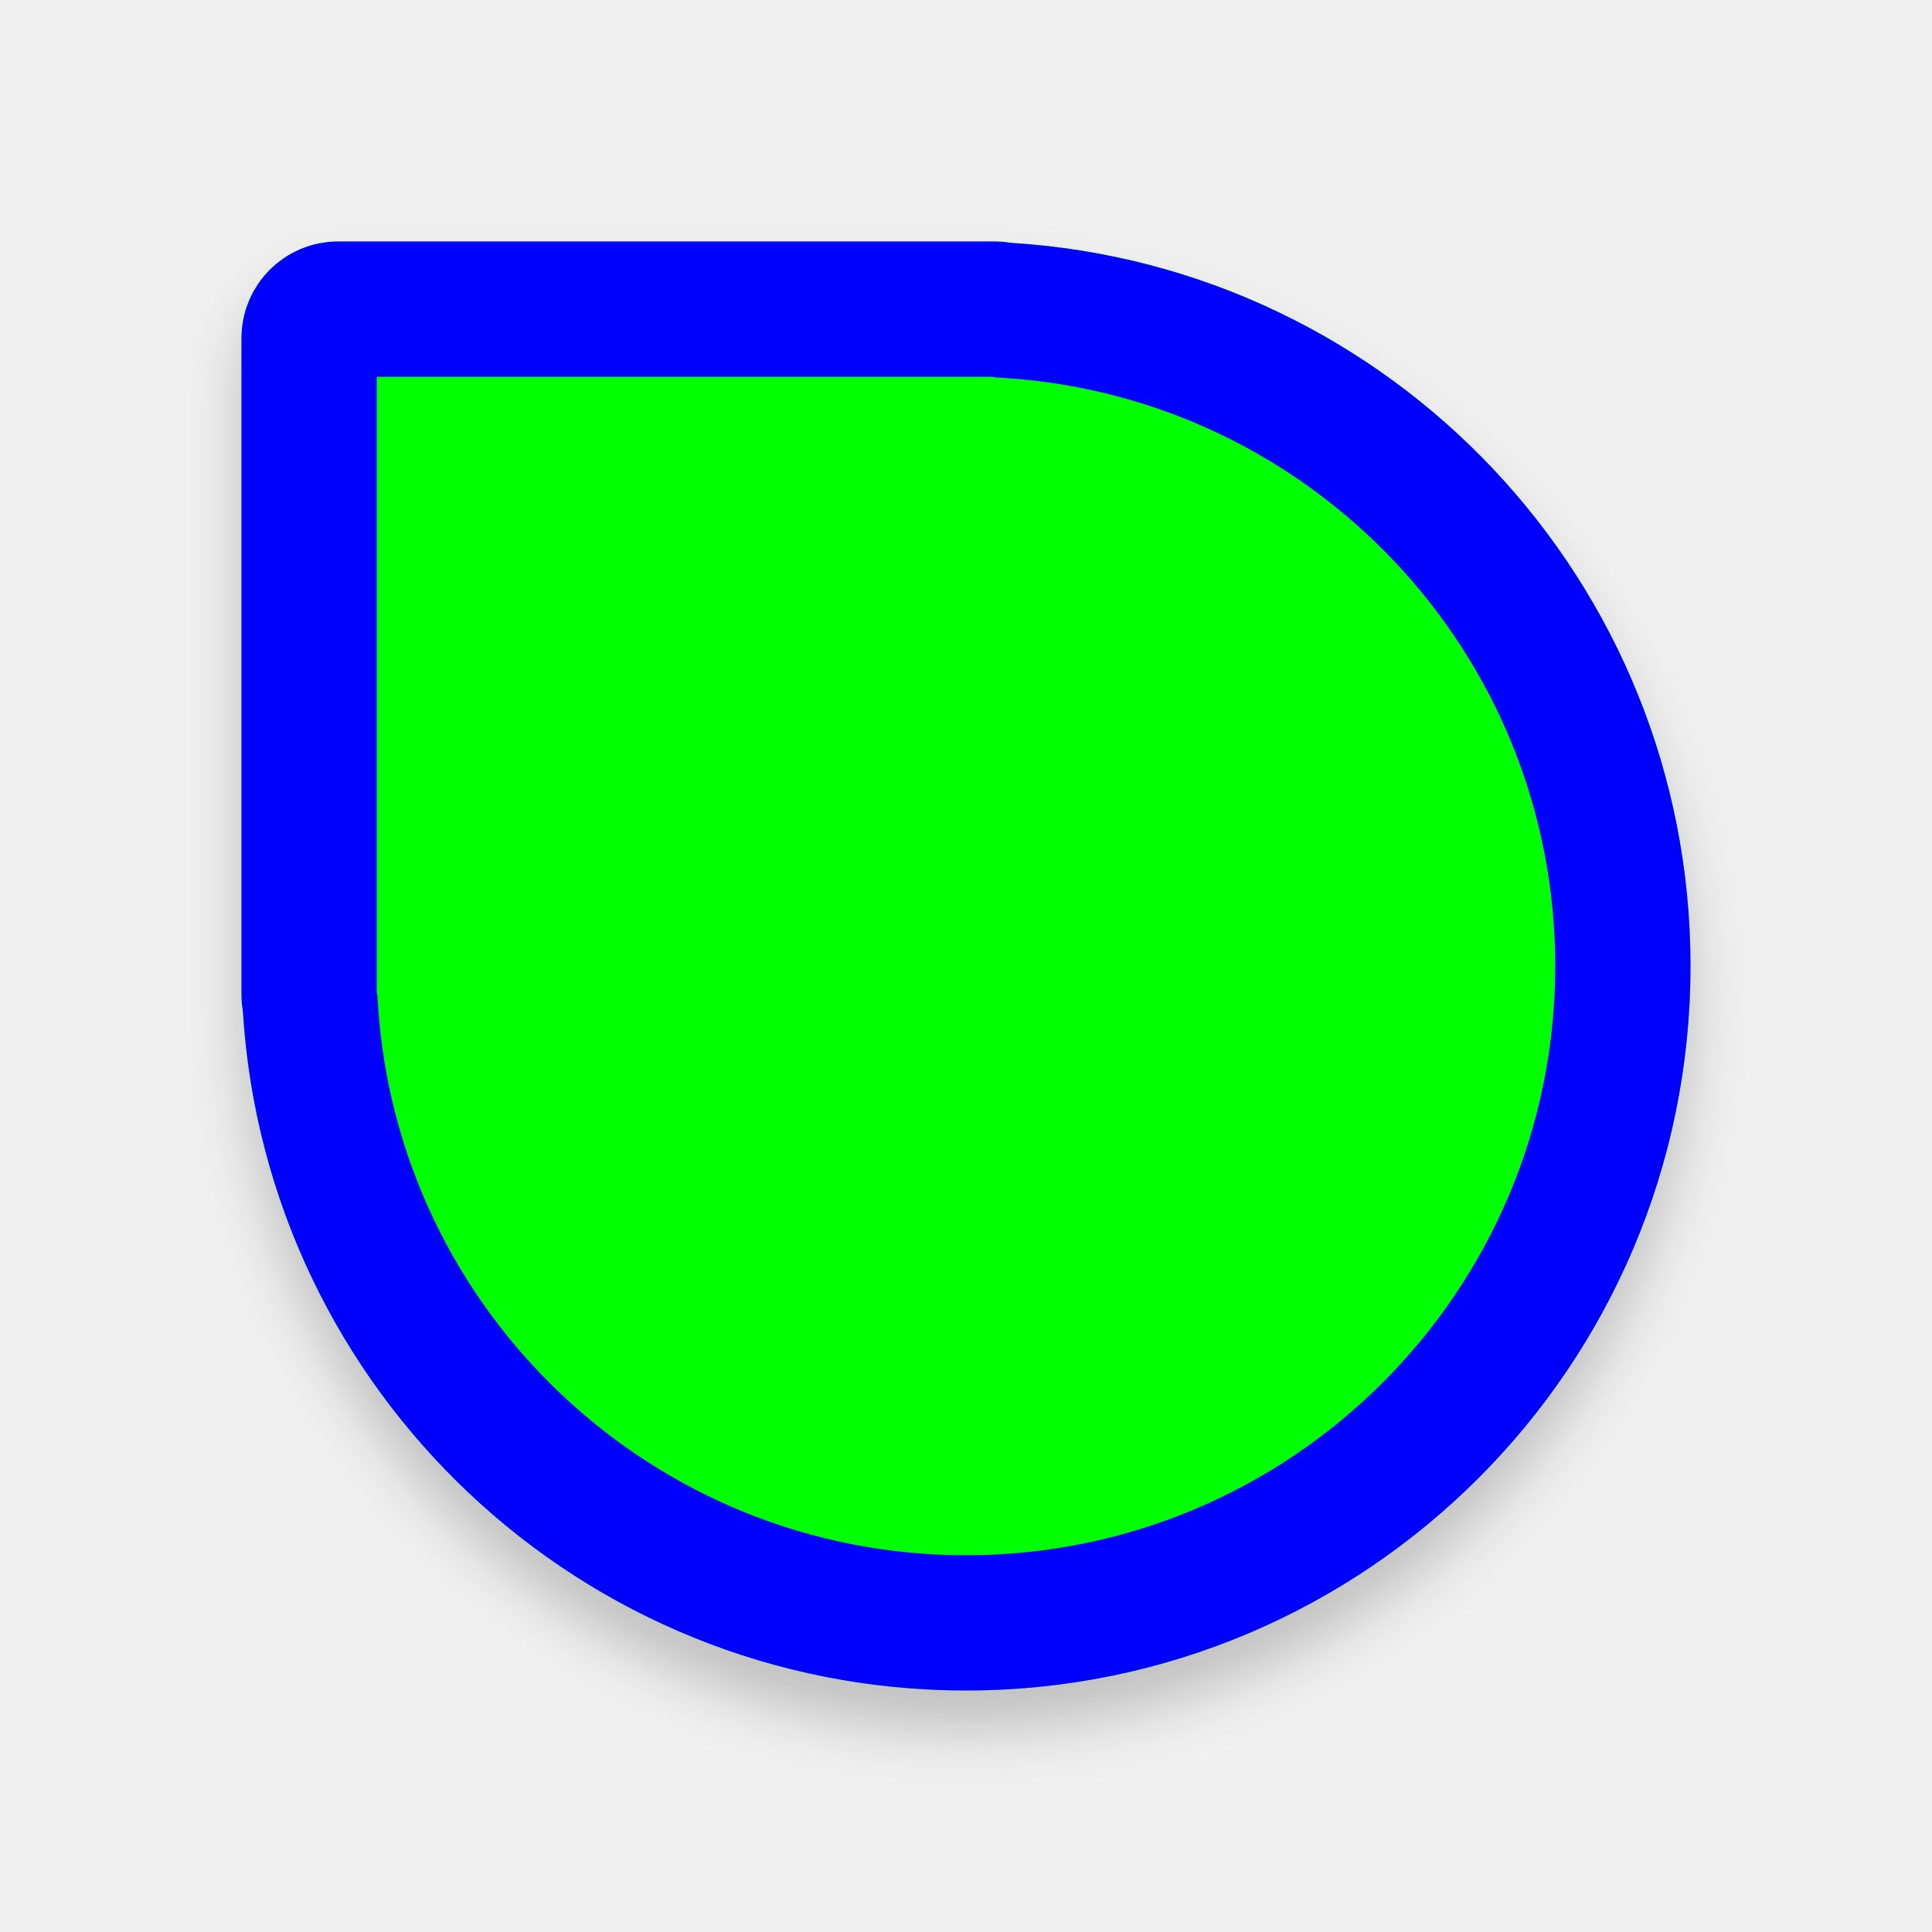
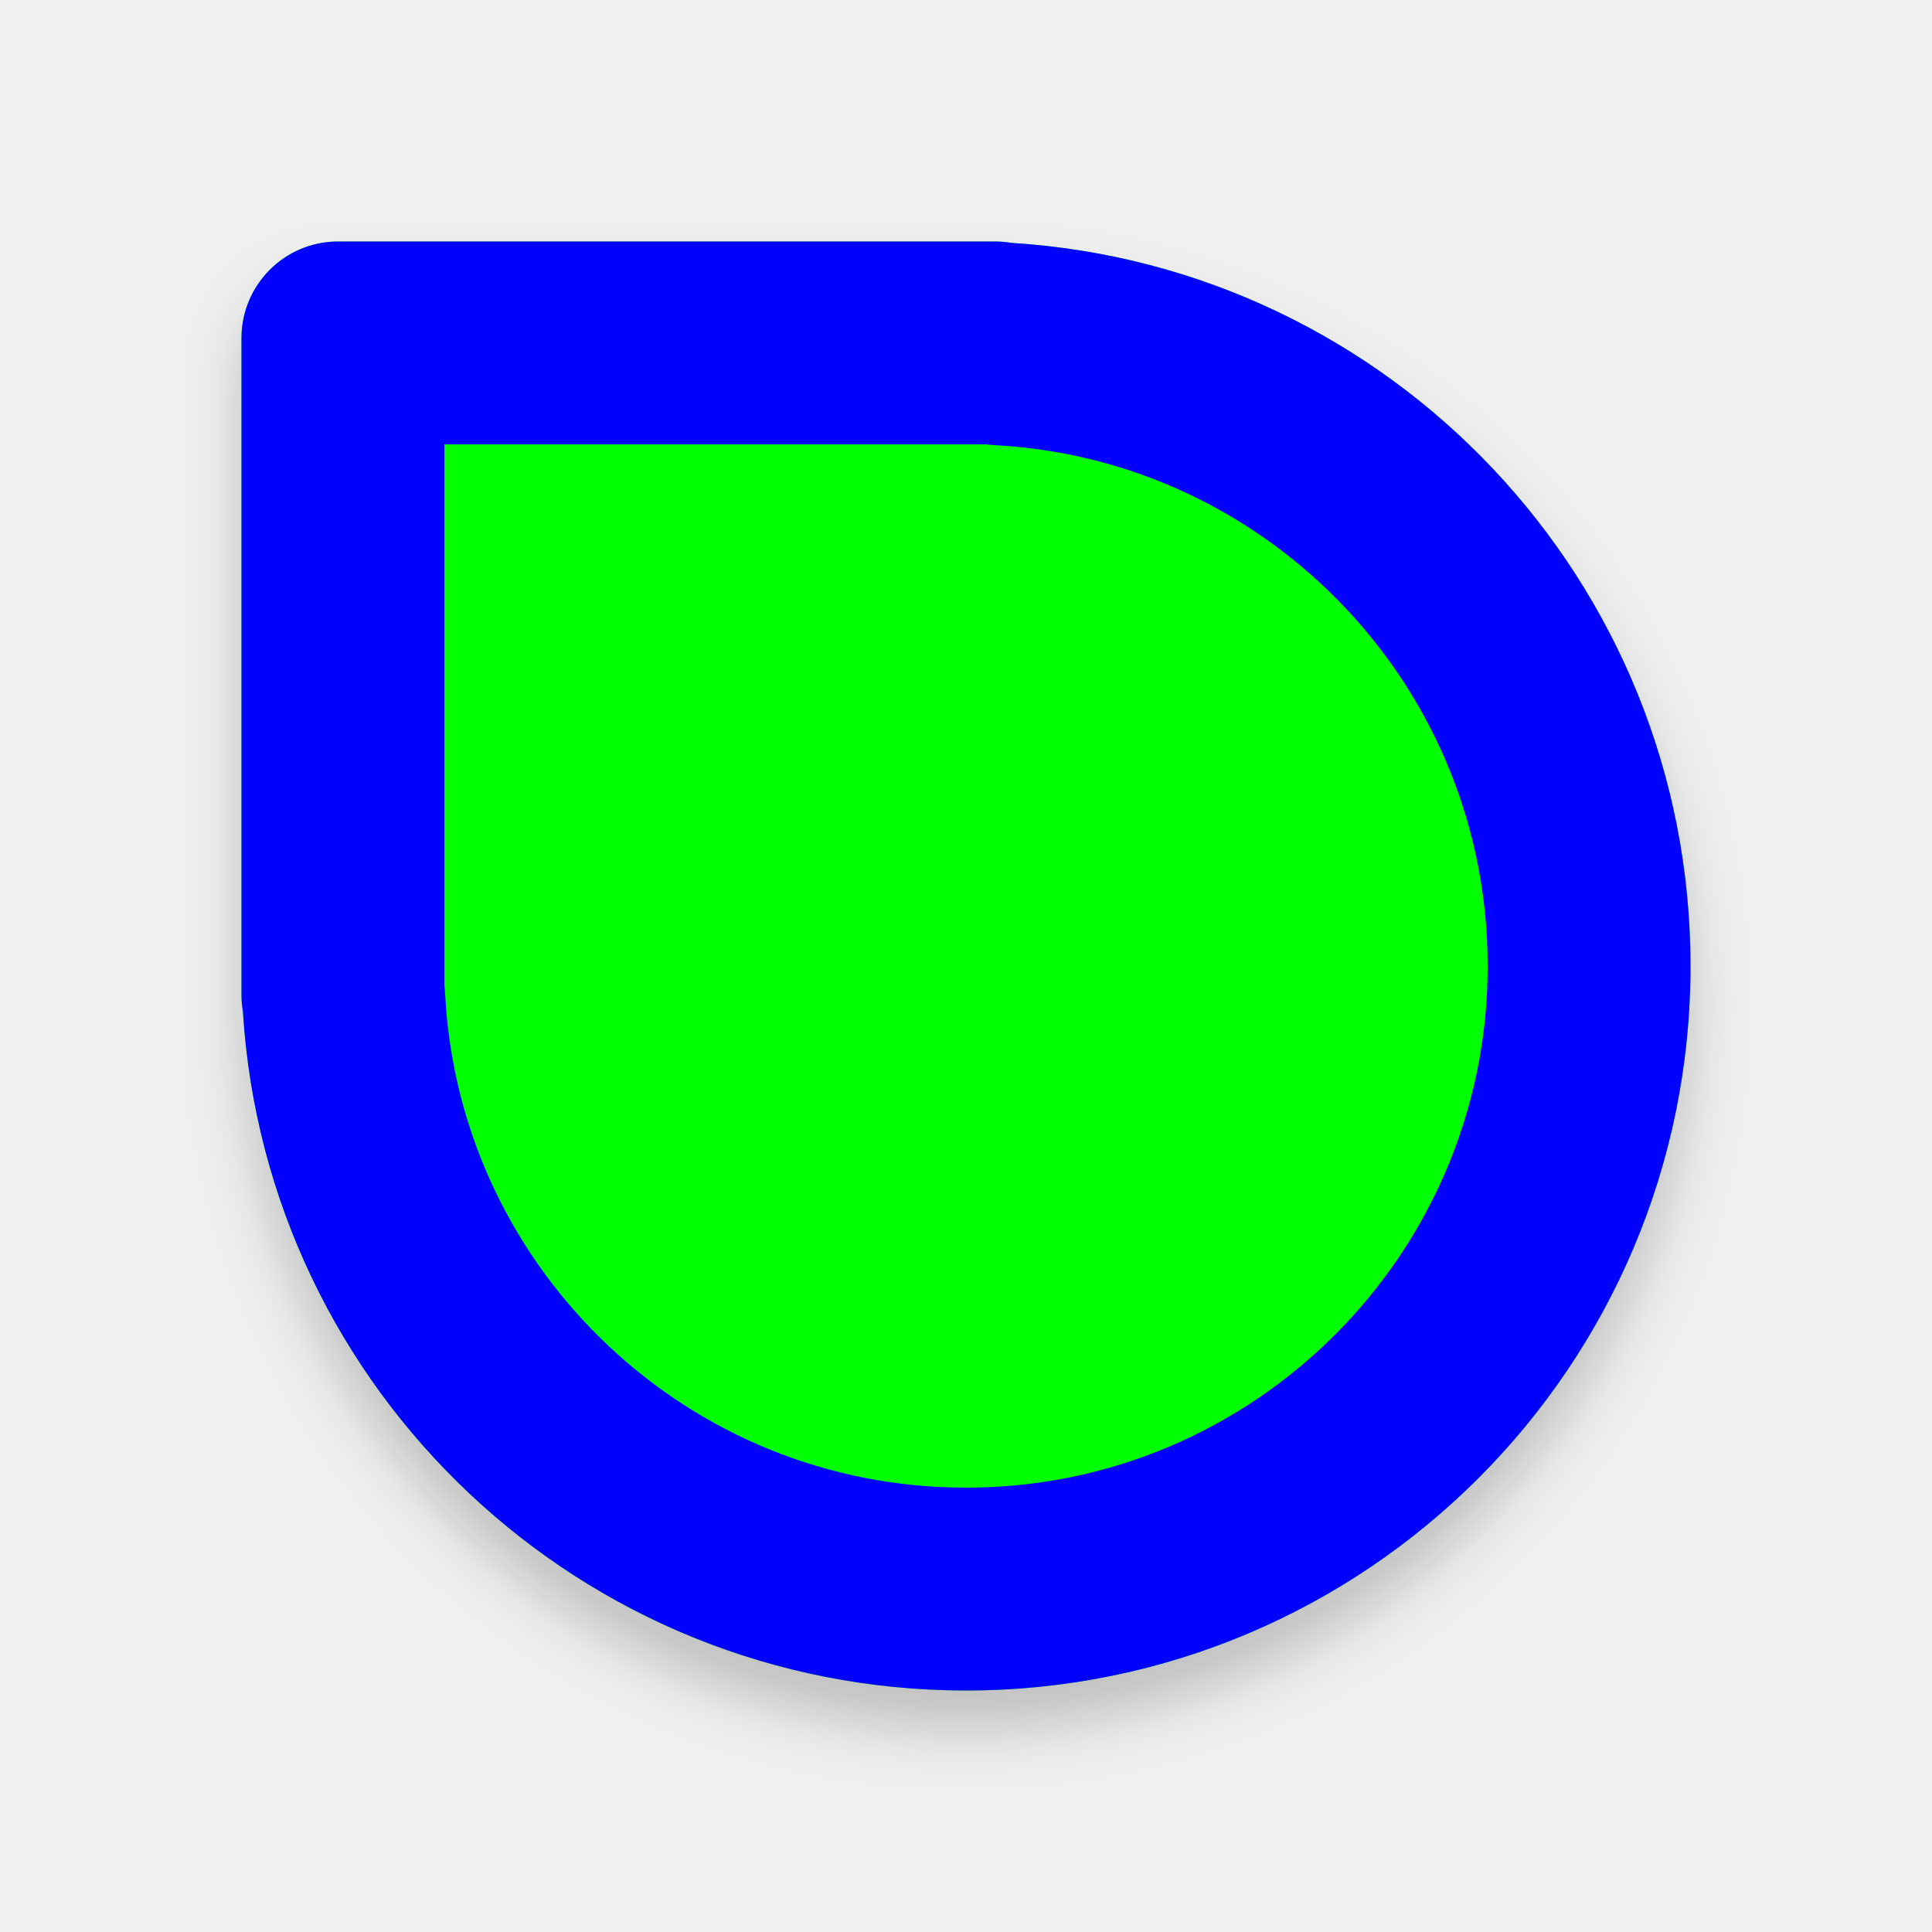
<svg xmlns="http://www.w3.org/2000/svg" width="200" height="200" viewBox="0 0 200 200" fill="none">
  <g filter="url(#filter0_d_1_163)">
-     <path d="M35 25C29.477 25 25 29.477 25 35V103C25 103.583 25.05 104.154 25.146 104.709C27.576 143.937 60.16 175 100 175C141.421 175 175 141.421 175 100C175 60.16 143.937 27.576 104.709 25.145C104.154 25.05 103.583 25 103 25H35Z" fill="#00FF00" />
-     <path d="M32.132 104.276L32.109 103.896L32.044 103.521C32.016 103.356 32 103.183 32 103V35C32 33.343 33.343 32 35 32H103C103.183 32 103.356 32.016 103.521 32.044L103.896 32.109L104.276 32.132C139.836 34.335 168 63.881 168 100C168 137.555 137.555 168 100 168C63.881 168 34.335 139.836 32.132 104.276Z" stroke="#0000FF" stroke-width="14" />
+     <mask id="path-1-inside-1_1_163" fill="white">
+       <path d="M35 25V25C29.477 25 25 29.477 25 35V35V103C25 103.583 25.05 104.154 25.146 104.709C27.576 143.937 60.16 175 100 175C141.421 175 175 141.421 175 100C175 60.16 143.937 27.576 104.709 25.145C104.154 25.05 103.583 25 103 25H35Z" />
+     </mask>
+     <path d="M35 25V25C29.477 25 25 29.477 25 35V35V103C25 103.583 25.05 104.154 25.146 104.709C27.576 143.937 60.16 175 100 175C141.421 175 175 141.421 175 100C175 60.16 143.937 27.576 104.709 25.145C104.154 25.05 103.583 25 103 25H35Z" fill="#00FF00" />
+     <path d="M35 25V25C29.477 25 25 29.477 25 35V35V103C25 103.583 25.05 104.154 25.146 104.709C27.576 143.937 60.16 175 100 175C141.421 175 175 141.421 175 100C175 60.16 143.937 27.576 104.709 25.145C104.154 25.05 103.583 25 103 25H35Z" stroke="#0000FF" stroke-width="42" mask="url(#path-1-inside-1_1_163)" />
  </g>
  <defs>
    <filter id="filter0_d_1_163" x="19" y="23" width="162" height="162" filterUnits="userSpaceOnUse" color-interpolation-filters="sRGB">
      <feFlood flood-opacity="0" result="BackgroundImageFix" />
      <feColorMatrix in="SourceAlpha" type="matrix" values="0 0 0 0 0 0 0 0 0 0 0 0 0 0 0 0 0 0 127 0" result="hardAlpha" />
      <feOffset dy="4" />
      <feGaussianBlur stdDeviation="3" />
      <feColorMatrix type="matrix" values="0 0 0 0 0 0 0 0 0 0 0 0 0 0 0 0 0 0 0.2 0" />
      <feBlend mode="normal" in2="BackgroundImageFix" result="effect1_dropShadow_1_163" />
      <feBlend mode="normal" in="SourceGraphic" in2="effect1_dropShadow_1_163" result="shape" />
    </filter>
  </defs>
</svg>
